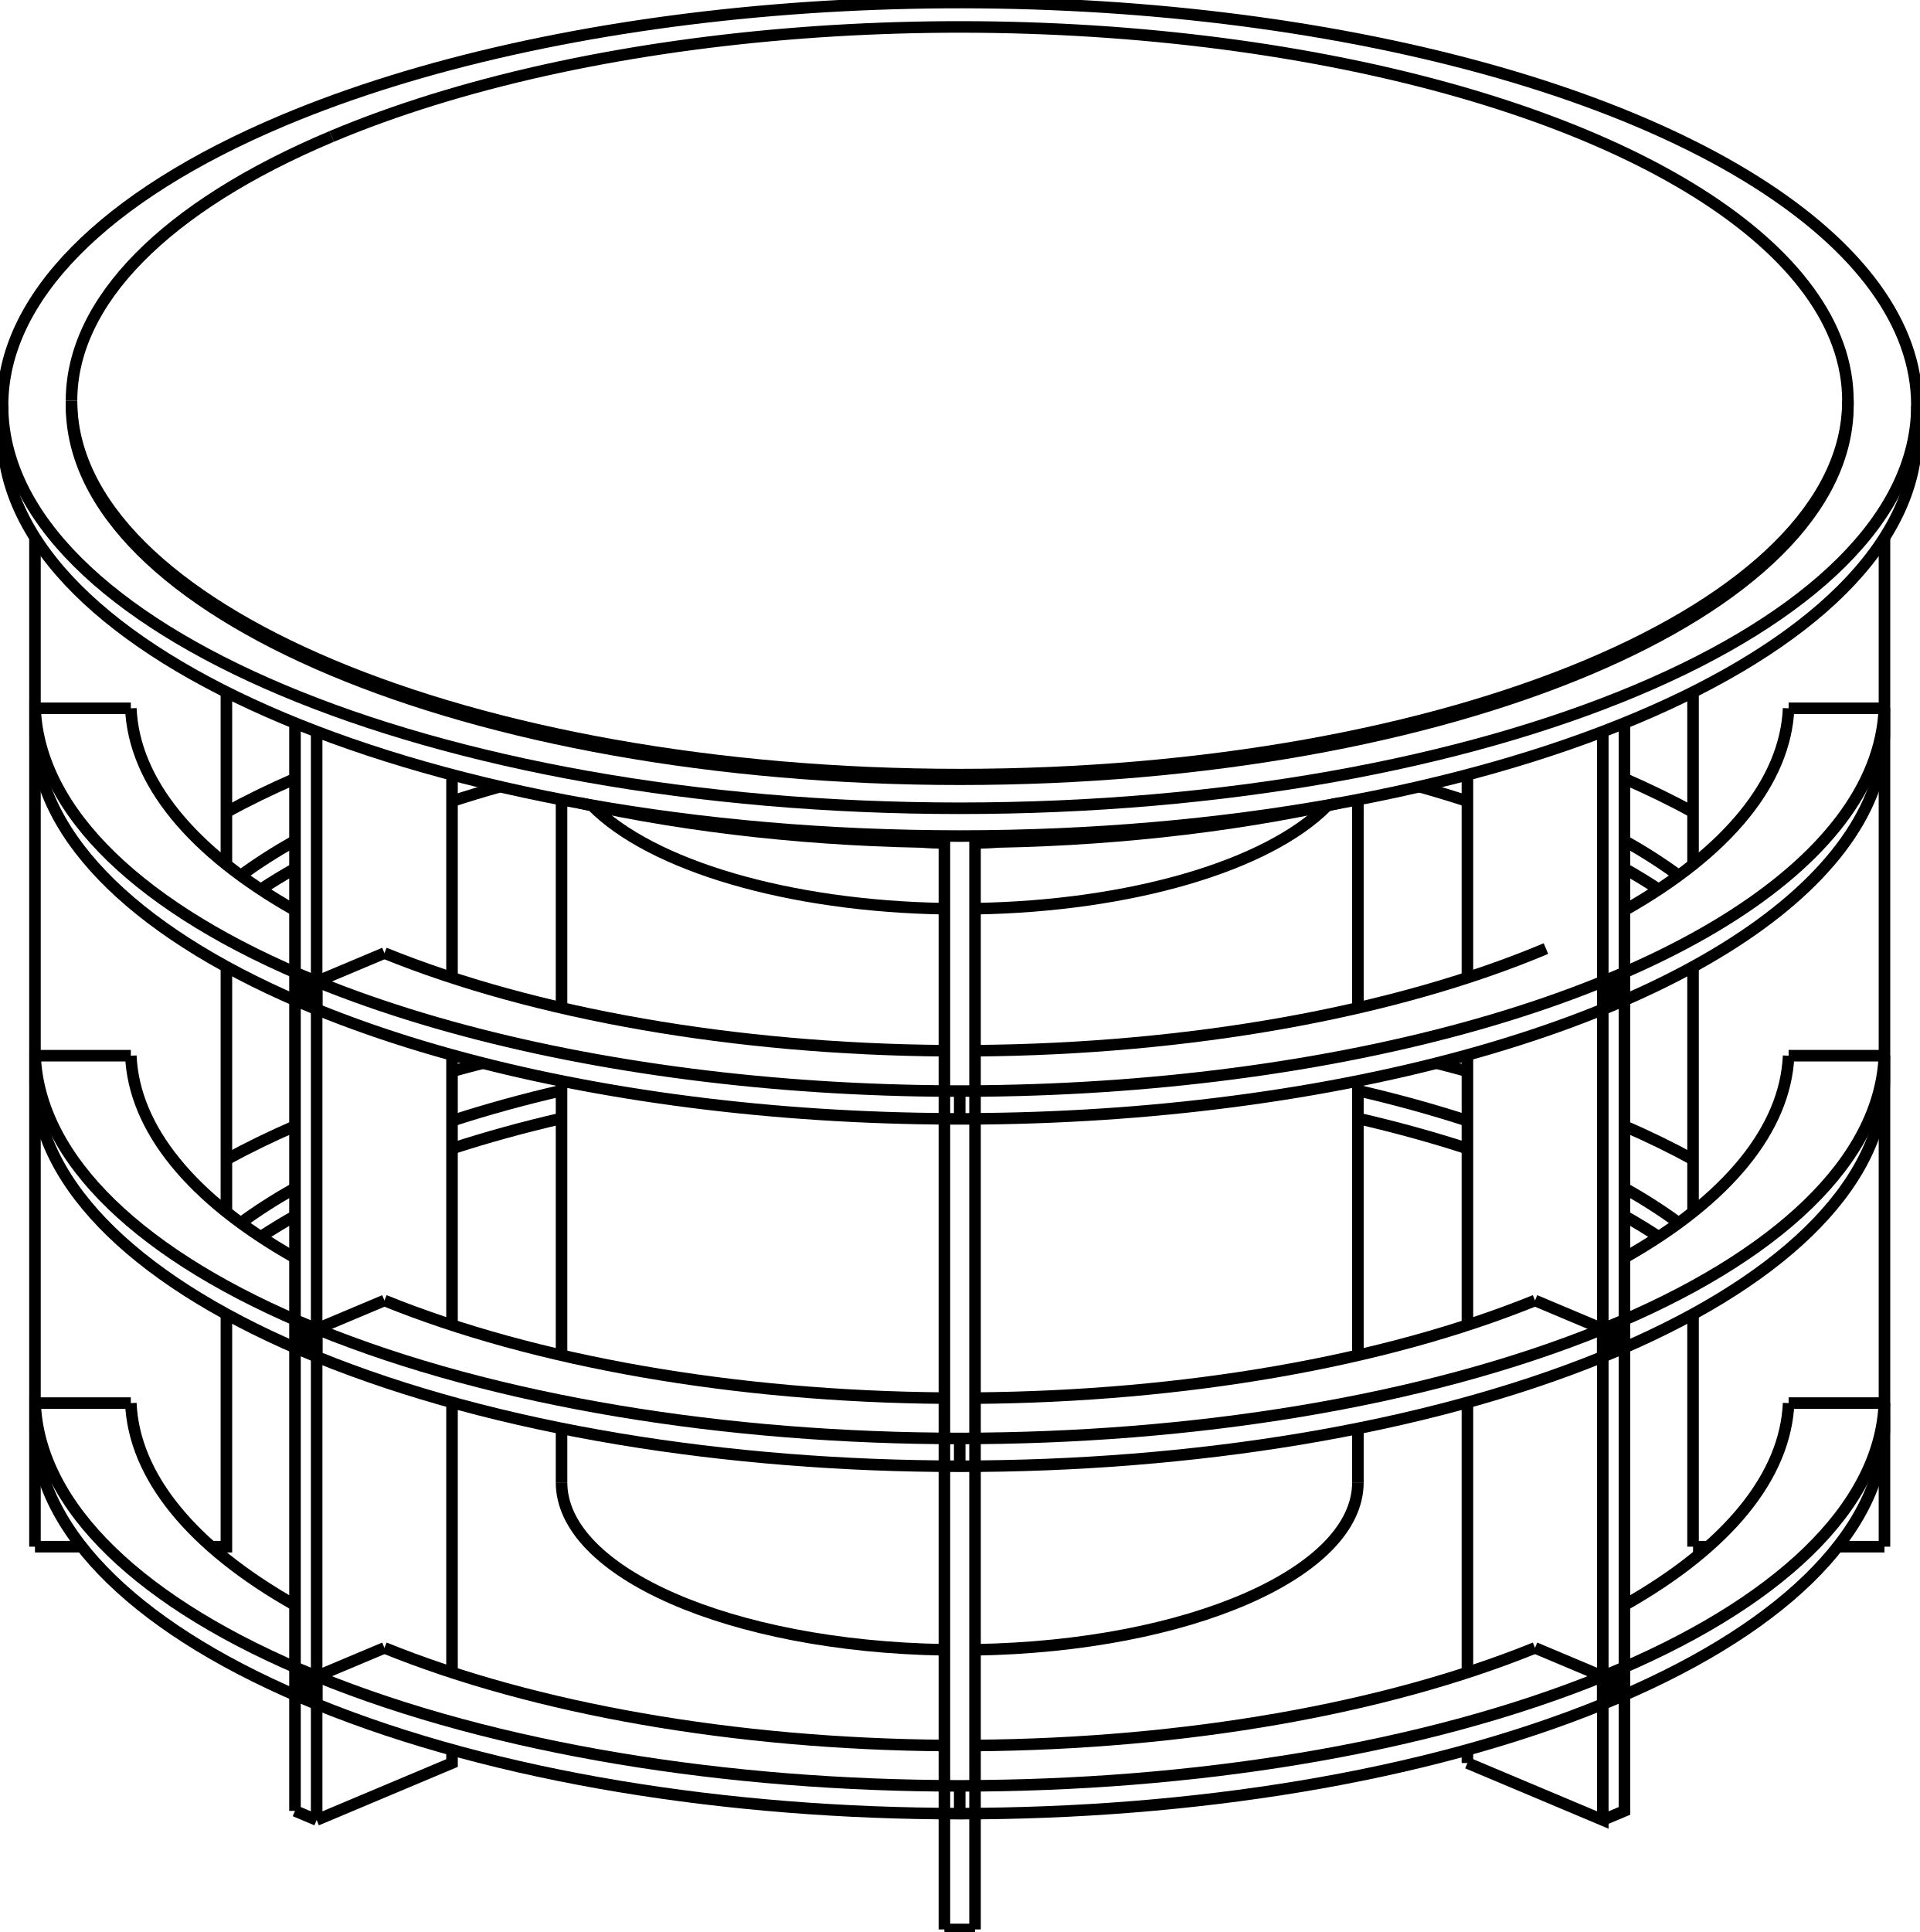
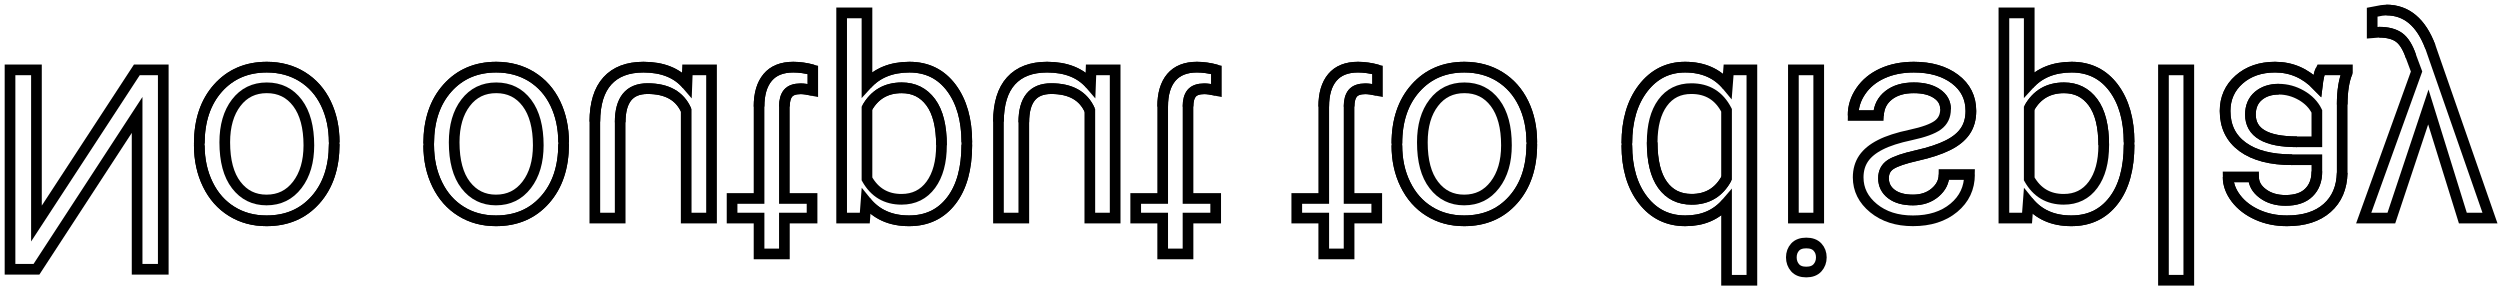
- <svg xmlns="http://www.w3.org/2000/svg" version="1.1" viewBox="-376 -380.144 752 756.759" fill="none" stroke="black" stroke-width="0.6%" vector-effect="non-scaling-stroke">
-   <path d="M 198.909 310.431 L 251.942 332.747 L 251.942 -93.58" />
-   <path d="M 198.909 310.431 L 198.909 305.225" />
-   <path d="M 198.909 274.964 L 198.909 169.152" />
-   <path d="M 198.909 138.89 L 198.909 33.079" />
-   <path d="M 198.909 2.817 L 198.909 -76.69" />
-   <path d="M 251.907 140.415 L 251.907 151.301" />
-   <path d="M 251.907 140.415 L 225.386 129.255" />
-   <path d="M 251.907 276.488 L 251.907 287.374" />
-   <path d="M 251.907 276.488 L 225.386 265.329" />
-   <path d="M 251.942 332.747 L 260.427 329.176 L 260.427 -96.921" />
-   <path d="M 256.185 13.457 L 256.185 2.571" />
-   <path d="M 256.185 138.645 L 256.185 149.53" />
-   <path d="M 256.185 274.718 L 256.185 285.604" />
-   <path d="M -375 -210.46 A 375 157.798 180 0 0 375 -210.46" />
-   <path d="M 148.935 -65.641 A 320.5 134.865 360 0 1 6 -50.219" />
-   <path d="M -6 -50.219 A 320.5 134.865 360 0 1 -148.935 -65.641" />
-   <path d="M 6 167.494 A 324.8 136.674 180 0 0 225.386 129.255" />
-   <path d="M 6 303.568 A 324.8 136.674 180 0 0 225.386 265.329" />
-   <path d="M -265.165 -332.926 A 375 157.798 360 0 1 375 -221.346 A 375 157.798 360 0 1 -375 -221.346 A 375 157.798 360 0 1 -265.165 -332.926 Z" />
-   <path d="M 362.3 225.685 L 362.3 -169.741" />
-   <path d="M 287.3 225.685 L 293.241 225.685" />
-   <path d="M 343.967 225.685 L 362.3 225.685" />
-   <path d="M 287.3 225.685 L 287.3 134.61" />
-   <path d="M 287.3 94.596 L 287.3 -1.464" />
-   <path d="M 287.3 -41.478 L 287.3 -109.046" />
-   <path d="M 362.25 -102.705 L 362.25 -91.819" />
-   <path d="M 362.25 -102.705 L 324.745 -102.705" />
-   <path d="M 362.25 33.368 L 362.25 44.254" />
-   <path d="M 362.25 33.368 L 324.745 33.368" />
-   <path d="M 362.25 169.441 L 362.25 180.327" />
-   <path d="M 362.25 169.441 L 324.745 169.441" />
-   <path d="M 6 375.614 L 6 -52.682" />
-   <path d="M -6 375.614 L 6 375.614" />
-   <path d="M -6 375.614 L -6 -52.682" />
-   <path d="M 0 47.224 L 0 58.11" />
-   <path d="M 0 183.297 L 0 194.183" />
-   <path d="M 0 319.371 L 0 330.257" />
-   <path d="M -251.942 332.747 L -198.909 310.431 L -198.909 305.225" />
-   <path d="M -198.909 274.964 L -198.909 169.152" />
-   <path d="M -198.909 138.89 L -198.909 33.079" />
-   <path d="M -198.909 2.817 L -198.909 -76.69" />
-   <path d="M -251.942 332.747 L -251.942 -93.58" />
-   <path d="M -225.386 -6.818 L -251.907 4.342 L -251.907 15.228 A 362.3 152.454 180 0 0 362.25 -91.819" />
-   <path d="M -225.386 129.255 L -251.907 140.415 L -251.907 151.301 A 362.3 152.454 180 0 0 251.907 151.301" />
-   <path d="M -225.386 265.329 L -251.907 276.488 L -251.907 287.374 A 362.3 152.454 180 0 0 251.907 287.374" />
-   <path d="M -260.427 329.176 L -251.942 332.747" />
-   <path d="M -260.427 329.176 L -260.427 -96.921" />
-   <path d="M -256.185 2.571 L -256.185 13.457" />
-   <path d="M -256.185 138.645 L -256.185 149.53" />
-   <path d="M -256.185 274.718 L -256.185 285.604" />
-   <path d="M -362.3 225.685 L -343.967 225.685" />
-   <path d="M -293.241 225.685 L -287.3 225.685 L -287.3 134.61" />
-   <path d="M -287.3 94.596 L -287.3 -1.464" />
-   <path d="M -287.3 -41.478 L -287.3 -109.046" />
-   <path d="M -362.3 225.685 L -362.3 -169.741" />
-   <path d="M -324.745 -102.705 L -362.25 -102.705 L -362.25 -91.819 A 362.3 152.454 180 0 0 -251.942 15.213" />
-   <path d="M -324.745 33.368 L -362.25 33.368 L -362.25 44.254 A 362.3 152.454 180 0 0 -251.942 151.287" />
-   <path d="M -324.745 169.441 L -362.25 169.441 L -362.25 180.327 A 362.3 152.454 180 0 0 -251.942 287.36" />
-   <path d="M 260.427 -75.143 A 362.3 152.454 360 0 1 287.3 -62.037" />
-   <path d="M 362.25 33.368 A 362.3 152.454 360 0 1 251.942 140.401" />
-   <path d="M 251.907 140.415 A 362.3 152.454 360 0 1 -251.907 140.415" />
-   <path d="M -251.942 140.401 A 362.3 152.454 360 0 1 -362.25 33.368" />
-   <path d="M -287.3 -62.037 A 362.3 152.454 360 0 1 -260.427 -75.143" />
-   <path d="M 260.427 112.517 A 324.8 136.674 180 0 0 324.745 33.368" />
-   <path d="M 281.696 -37.193 A 324.8 136.674 180 0 0 260.427 -50.831" />
-   <path d="M -260.427 -50.831 A 324.8 136.674 180 0 0 -281.696 -37.193" />
-   <path d="M -324.745 33.368 A 324.8 136.674 180 0 0 -260.427 112.517" />
-   <path d="M -225.386 129.255 A 324.8 136.674 180 0 0 -6 167.494" />
-   <path d="M 251.942 151.287 A 362.3 152.454 180 0 0 362.25 44.254" />
-   <path d="M 260.427 -39.945 A 324.8 136.674 360 0 1 273.866 -31.75" />
-   <path d="M 180.017 -72.033 A 324.8 136.674 360 0 1 198.909 -66.318" />
-   <path d="M -198.909 -66.318 A 324.8 136.674 360 0 1 -180.017 -72.033" />
-   <path d="M -273.866 -31.75 A 324.8 136.674 360 0 1 -260.427 -39.945" />
-   <path d="M -198.909 39.494 A 362.3 152.454 360 0 1 -186.789 36.286" />
-   <path d="M 186.789 36.286 A 362.3 152.454 360 0 1 198.909 39.494" />
-   <path d="M 260.427 60.931 A 362.3 152.454 360 0 1 287.3 74.036" />
-   <path d="M 362.25 169.441 A 362.3 152.454 360 0 1 251.942 276.474" />
-   <path d="M 251.907 276.488 A 362.3 152.454 360 0 1 -251.907 276.488" />
-   <path d="M -251.942 276.474 A 362.3 152.454 360 0 1 -362.25 169.441" />
-   <path d="M -287.3 74.036 A 362.3 152.454 360 0 1 -260.427 60.931" />
-   <path d="M 260.427 248.591 A 324.8 136.674 180 0 0 324.745 169.441" />
-   <path d="M 281.696 98.88 A 324.8 136.674 180 0 0 260.427 85.243" />
-   <path d="M 198.909 58.87 A 324.8 136.674 180 0 0 156 47.039" />
-   <path d="M -156 47.039 A 324.8 136.674 180 0 0 -198.909 58.87" />
-   <path d="M -260.427 85.243 A 324.8 136.674 180 0 0 -281.696 98.88" />
-   <path d="M -324.745 169.441 A 324.8 136.674 180 0 0 -260.427 248.591" />
-   <path d="M -225.386 265.329 A 324.8 136.674 180 0 0 -6 303.568" />
-   <path d="M 251.942 287.36 A 362.3 152.454 180 0 0 362.25 180.327" />
-   <path d="M 260.427 96.129 A 324.8 136.674 360 0 1 273.866 104.323" />
-   <path d="M 156 57.925 A 324.8 136.674 360 0 1 198.909 69.755" />
-   <path d="M -198.909 69.755 A 324.8 136.674 360 0 1 -156 57.925" />
-   <path d="M -273.866 104.323 A 324.8 136.674 360 0 1 -260.427 96.129" />
-   <path d="M 347.98 -221.346 A 347.98 146.428 360 0 1 -347.98 -221.346" />
-   <path d="M -246.059 -326.701 A 347.98 146.428 360 0 1 347.98 -223.16 L 347.98 -221.346" />
-   <path d="M 347.98 -223.16 A 347.98 146.428 360 0 1 -347.98 -223.16 L -347.98 -221.346" />
-   <path d="M -347.98 -223.16 A 347.98 146.428 360 0 1 -246.059 -326.701" />
-   <path d="M 15.175 -50.346 A 95 39.976 360 0 1 6 -49.913" />
-   <path d="M -6 -49.913 A 95 39.976 360 0 1 -15.175 -50.346" />
-   <path d="M 144.017 -64.577 A 156 65.644 360 0 1 6 -24.213" />
-   <path d="M -6 -24.213 A 156 65.644 360 0 1 -144.017 -64.577" />
-   <path d="M -156 200.481 A 156 65.644 180 0 0 -6 266.077" />
-   <path d="M 6 266.077 A 156 65.644 180 0 0 156 200.481" />
-   <path d="M 362.25 -102.705 A 362.3 152.454 360 0 1 -251.907 4.342" />
-   <path d="M -251.942 4.327 A 362.3 152.454 360 0 1 -362.25 -102.705" />
-   <path d="M 260.427 -23.556 A 324.8 136.674 180 0 0 324.745 -102.705" />
-   <path d="M -324.745 -102.705 A 324.8 136.674 180 0 0 -260.427 -23.556" />
-   <path d="M -225.386 -6.818 A 324.8 136.674 180 0 0 -6 31.421" />
-   <path d="M 6 31.421 A 324.8 136.674 180 0 0 229.668 -8.587" />
-   <path d="M -375 -221.346 L -375 -210.46" />
-   <path d="M 375 -221.346 L 375 -210.46" />
-   <path d="M -156 -66.964 L -156 14.648" />
-   <path d="M -156 43.253 L -156 150.721" />
-   <path d="M -156 179.327 L -156 200.481" />
-   <path d="M 156 -66.964 L 156 14.648" />
-   <path d="M 156 43.253 L 156 150.721" />
-   <path d="M 156 179.327 L 156 200.481" />
+ <svg xmlns="http://www.w3.org/2000/svg" version="1.1" viewBox="1.311 -6.975 249.557 28.975" fill="none" stroke="black" stroke-width="0.6%" vector-effect="non-scaling-stroke">
+   <path d="M 17.609 19.906 L 17.609 0 L 14.971 0 L 4.949 15.34 L 4.949 0 L 2.311 0 L 2.311 19.906 L 4.949 19.906 L 14.998 4.498 L 14.998 19.906 L 17.609 19.906 Z" />
+   <path d="M 21.205 7.355 L 21.205 7.533 Q 21.21 9.71 22.06 11.443 Q 22.91 13.18 24.438 14.123 Q 25.96 15.07 27.918 15.066 Q 30.94 15.07 32.806 12.975 Q 34.67 10.88 34.672 7.41 L 34.672 7.232 Q 34.67 5.07 33.845 3.356 Q 33.02 1.64 31.479 0.684 Q 29.94 -0.27 27.945 -0.273 Q 24.94 -0.27 23.071 1.818 Q 21.21 3.91 21.205 7.355 Z" />
+   <path d="M 21.205 7.533 Q 21.21 9.71 22.06 11.443 Q 22.91 13.18 24.438 14.123 Q 25.96 15.07 27.918 15.066 Q 30.94 15.07 32.806 12.975 Q 34.67 10.88 34.672 7.41" />
+   <path d="M 34.672 7.232 Q 34.67 5.07 33.845 3.356 Q 33.02 1.64 31.479 0.684 Q 29.94 -0.27 27.945 -0.273 Q 24.94 -0.27 23.071 1.818 Q 21.21 3.91 21.205 7.355" />
+   <path d="M 23.748 7.232 Q 23.75 4.77 24.89 3.281 Q 26.03 1.79 27.945 1.791 Q 29.87 1.79 31.008 3.302 Q 32.14 4.81 32.143 7.533 Q 32.14 9.97 30.987 11.478 Q 29.83 12.99 27.918 12.988 Q 26.04 12.99 24.896 11.498 Q 23.75 10.01 23.748 7.232 Q 23.75 4.77 24.89 3.281 Q 26.03 1.79 27.945 1.791 Q 29.87 1.79 31.008 3.302 Q 32.14 4.81 32.143 7.533 Q 32.14 9.97 30.987 11.478 Q 29.83 12.99 27.918 12.988 Q 26.04 12.99 24.896 11.498 Q 23.75 10.01 23.748 7.232 Z" />
+   <path d="M 44.105 7.355 L 44.105 7.533 Q 44.11 9.71 44.96 11.443 Q 45.81 13.18 47.339 14.123 Q 48.86 15.07 50.818 15.066 Q 53.84 15.07 55.706 12.975 Q 57.57 10.88 57.572 7.41 L 57.572 7.232 Q 57.57 5.07 56.745 3.356 Q 55.92 1.64 54.38 0.684 Q 52.84 -0.27 50.846 -0.273 Q 47.84 -0.27 45.972 1.818 Q 44.11 3.91 44.105 7.355 Z" />
+   <path d="M 44.105 7.533 Q 44.11 9.71 44.96 11.443 Q 45.81 13.18 47.339 14.123 Q 48.86 15.07 50.818 15.066 Q 53.84 15.07 55.706 12.975 Q 57.57 10.88 57.572 7.41" />
+   <path d="M 57.572 7.232 Q 57.57 5.07 56.745 3.356 Q 55.92 1.64 54.38 0.684 Q 52.84 -0.27 50.846 -0.273 Q 47.84 -0.27 45.972 1.818 Q 44.11 3.91 44.105 7.355" />
+   <path d="M 46.648 7.232 Q 46.65 4.77 47.79 3.281 Q 48.93 1.79 50.846 1.791 Q 52.77 1.79 53.908 3.302 Q 55.04 4.81 55.043 7.533 Q 55.04 9.97 53.888 11.478 Q 52.73 12.99 50.818 12.988 Q 48.95 12.99 47.797 11.498 Q 46.65 10.01 46.648 7.232 Q 46.65 4.77 47.79 3.281 Q 48.93 1.79 50.846 1.791 Q 52.77 1.79 53.908 3.302 Q 55.04 4.81 55.043 7.533 Q 55.04 9.97 53.888 11.478 Q 52.73 12.99 50.818 12.988 Q 48.95 12.99 47.797 11.498 Q 46.65 10.01 46.648 7.232 Z" />
+   <path d="M 69.932 0 L 69.877 1.463 Q 68.4 -0.27 65.543 -0.273 Q 63.18 -0.27 61.94 1.101 Q 60.7 2.47 60.689 5.168 L 60.689 14.793 L 63.219 14.793 L 63.219 5.236 Q 63.22 1.87 65.953 1.873 Q 68.85 1.87 69.809 4.033 L 69.809 14.793 L 72.338 14.793 L 72.338 0 L 69.932 0 Z" />
+   <path d="M 69.877 1.463 Q 68.4 -0.27 65.543 -0.273 Q 63.18 -0.27 61.94 1.101 Q 60.7 2.47 60.689 5.168" />
+   <path d="M 63.219 5.236 Q 63.22 1.87 65.953 1.873 Q 68.85 1.87 69.809 4.033" />
+   <path d="M 77.082 18.375 L 79.611 18.375 L 79.611 14.793 L 82.373 14.793 L 82.373 12.838 L 79.611 12.838 L 79.611 3.664 Q 79.61 2.78 79.98 2.331 Q 80.35 1.89 81.238 1.887 Q 81.68 1.89 82.441 2.051 L 82.441 0 Q 81.44 -0.27 80.5 -0.273 Q 78.8 -0.27 77.943 0.752 Q 77.08 1.78 77.082 3.664 L 77.082 12.838 L 74.389 12.838 L 74.389 14.793 L 77.082 14.793 L 77.082 18.375 Z" />
+   <path d="M 79.611 3.664 Q 79.61 2.78 79.98 2.331 Q 80.35 1.89 81.238 1.887 Q 81.68 1.89 82.441 2.051" />
+   <path d="M 82.441 0 Q 81.44 -0.27 80.5 -0.273 Q 78.8 -0.27 77.943 0.752 Q 77.08 1.78 77.082 3.664" />
+   <path d="M 97.822 7.465 L 97.822 7.232 Q 97.82 3.86 96.277 1.791 Q 94.73 -0.27 92.094 -0.273 Q 89.4 -0.27 87.855 1.436 L 87.855 -5.688 L 85.326 -5.688 L 85.326 14.793 L 87.637 14.793 L 87.76 13.152 Q 89.3 15.07 92.053 15.066 Q 94.72 15.07 96.271 13.057 Q 97.82 11.05 97.822 7.465 Z" />
+   <path d="M 97.822 7.232 Q 97.82 3.86 96.277 1.791 Q 94.73 -0.27 92.094 -0.273 Q 89.4 -0.27 87.855 1.436" />
+   <path d="M 87.76 13.152 Q 89.3 15.07 92.053 15.066 Q 94.72 15.07 96.271 13.057 Q 97.82 11.05 97.822 7.465" />
+   <path d="M 95.293 7.52 Q 95.29 10.02 94.227 11.471 Q 93.16 12.92 91.301 12.92 Q 89 12.92 87.855 10.883 L 87.855 3.814 Q 88.99 1.79 91.328 1.791 Q 93.15 1.79 94.22 3.233 Q 95.29 4.68 95.293 7.52 Q 95.29 10.02 94.227 11.471 Q 93.16 12.92 91.301 12.92 Q 89 12.92 87.855 10.883" />
+   <path d="M 87.855 3.814 Q 88.99 1.79 91.328 1.791 Q 93.15 1.79 94.22 3.233 Q 95.29 4.68 95.293 7.52" />
+   <path d="M 110.223 0 L 110.168 1.463 Q 108.69 -0.27 105.834 -0.273 Q 103.47 -0.27 102.231 1.101 Q 100.99 2.47 100.98 5.168 L 100.98 14.793 L 103.51 14.793 L 103.51 5.236 Q 103.51 1.87 106.244 1.873 Q 109.14 1.87 110.1 4.033 L 110.1 14.793 L 112.629 14.793 L 112.629 0 L 110.223 0 Z" />
+   <path d="M 110.168 1.463 Q 108.69 -0.27 105.834 -0.273 Q 103.47 -0.27 102.231 1.101 Q 100.99 2.47 100.98 5.168" />
+   <path d="M 103.51 5.236 Q 103.51 1.87 106.244 1.873 Q 109.14 1.87 110.1 4.033" />
+   <path d="M 117.373 18.375 L 119.902 18.375 L 119.902 14.793 L 122.664 14.793 L 122.664 12.838 L 119.902 12.838 L 119.902 3.664 Q 119.9 2.78 120.271 2.331 Q 120.64 1.89 121.529 1.887 Q 121.97 1.89 122.732 2.051 L 122.732 0 Q 121.73 -0.27 120.791 -0.273 Q 119.1 -0.27 118.234 0.752 Q 117.37 1.78 117.373 3.664 L 117.373 12.838 L 114.68 12.838 L 114.68 14.793 L 117.373 14.793 L 117.373 18.375 Z" />
+   <path d="M 119.902 3.664 Q 119.9 2.78 120.271 2.331 Q 120.64 1.89 121.529 1.887 Q 121.97 1.89 122.732 2.051" />
+   <path d="M 122.732 0 Q 121.73 -0.27 120.791 -0.273 Q 119.1 -0.27 118.234 0.752 Q 117.37 1.78 117.373 3.664" />
+   <path d="M 133.451 18.375 L 135.98 18.375 L 135.98 14.793 L 138.742 14.793 L 138.742 12.838 L 135.98 12.838 L 135.98 3.664 Q 135.98 2.78 136.35 2.331 Q 136.72 1.89 137.607 1.887 Q 138.04 1.89 138.811 2.051 L 138.811 0 Q 137.81 -0.27 136.869 -0.273 Q 135.17 -0.27 134.312 0.752 Q 133.45 1.78 133.451 3.664 L 133.451 12.838 L 130.758 12.838 L 130.758 14.793 L 133.451 14.793 L 133.451 18.375 Z" />
+   <path d="M 135.98 3.664 Q 135.98 2.78 136.35 2.331 Q 136.72 1.89 137.607 1.887 Q 138.04 1.89 138.811 2.051" />
+   <path d="M 138.811 0 Q 137.81 -0.27 136.869 -0.273 Q 135.17 -0.27 134.312 0.752 Q 133.45 1.78 133.451 3.664" />
+   <path d="M 140.752 7.355 L 140.752 7.533 Q 140.75 9.71 141.606 11.443 Q 142.46 13.18 143.985 14.123 Q 145.51 15.07 147.465 15.066 Q 150.49 15.07 152.353 12.975 Q 154.22 10.88 154.219 7.41 L 154.219 7.232 Q 154.22 5.07 153.392 3.356 Q 152.56 1.64 151.026 0.684 Q 149.49 -0.27 147.492 -0.273 Q 144.48 -0.27 142.618 1.818 Q 140.75 3.91 140.752 7.355 Z" />
+   <path d="M 140.752 7.533 Q 140.75 9.71 141.606 11.443 Q 142.46 13.18 143.985 14.123 Q 145.51 15.07 147.465 15.066 Q 150.49 15.07 152.353 12.975 Q 154.22 10.88 154.219 7.41" />
+   <path d="M 154.219 7.232 Q 154.22 5.07 153.392 3.356 Q 152.56 1.64 151.026 0.684 Q 149.49 -0.27 147.492 -0.273 Q 144.48 -0.27 142.618 1.818 Q 140.75 3.91 140.752 7.355" />
+   <path d="M 143.295 7.232 Q 143.29 4.77 144.437 3.281 Q 145.58 1.79 147.492 1.791 Q 149.42 1.79 150.555 3.302 Q 151.69 4.81 151.689 7.533 Q 151.69 9.97 150.534 11.478 Q 149.38 12.99 147.465 12.988 Q 145.59 12.99 144.443 11.498 Q 143.29 10.01 143.295 7.232 Q 143.29 4.77 144.437 3.281 Q 145.58 1.79 147.492 1.791 Q 149.42 1.79 150.555 3.302 Q 151.69 4.81 151.689 7.533 Q 151.69 9.97 150.534 11.478 Q 149.38 12.99 147.465 12.988 Q 145.59 12.99 144.443 11.498 Q 143.29 10.01 143.295 7.232 Z" />
+   <path d="M 163.707 7.328 L 163.707 7.52 Q 163.71 10.92 165.32 12.995 Q 166.93 15.07 169.545 15.066 Q 172.14 15.07 173.66 13.289 L 173.66 21 L 176.189 21 L 176.189 0 L 173.865 0 L 173.742 1.586 Q 172.22 -0.27 169.518 -0.273 Q 166.95 -0.27 165.327 1.832 Q 163.71 3.94 163.707 7.328 Z" />
+   <path d="M 163.707 7.52 Q 163.71 10.92 165.32 12.995 Q 166.93 15.07 169.545 15.066 Q 172.14 15.07 173.66 13.289" />
+   <path d="M 173.742 1.586 Q 172.22 -0.27 169.518 -0.273 Q 166.95 -0.27 165.327 1.832 Q 163.71 3.94 163.707 7.328" />
+   <path d="M 166.236 7.232 Q 166.24 4.72 167.275 3.295 Q 168.31 1.87 170.146 1.873 Q 172.55 1.87 173.66 4.033 L 173.66 10.828 Q 172.53 12.92 170.174 12.92 Q 168.31 12.92 167.275 11.484 Q 166.24 10.05 166.236 7.232 Q 166.24 4.72 167.275 3.295 Q 168.31 1.87 170.146 1.873 Q 172.55 1.87 173.66 4.033" />
+   <path d="M 173.66 10.828 Q 172.53 12.92 170.174 12.92 Q 168.31 12.92 167.275 11.484 Q 166.24 10.05 166.236 7.232" />
+   <path d="M 182.861 14.793 L 182.861 0 L 180.332 0 L 180.332 14.793 L 182.861 14.793 Z" />
+   <path d="M 180.127 18.717 Q 180.13 19.33 180.503 19.756 Q 180.88 20.18 181.617 20.18 Q 182.36 20.18 182.738 19.756 Q 183.12 19.33 183.121 18.717 Q 183.12 18.1 182.738 17.691 Q 182.36 17.28 181.617 17.281 Q 180.88 17.28 180.503 17.691 Q 180.13 18.1 180.127 18.717 Q 180.13 19.33 180.503 19.756 Q 180.88 20.18 181.617 20.18 Q 182.36 20.18 182.738 19.756 Q 183.12 19.33 183.121 18.717 Q 183.12 18.1 182.738 17.691 Q 182.36 17.28 181.617 17.281 Q 180.88 17.28 180.503 17.691 Q 180.13 18.1 180.127 18.717 Z" />
+   <path d="M 195.521 3.924 Q 195.52 4.95 194.749 5.517 Q 193.98 6.08 192.056 6.494 Q 190.13 6.9 189.007 7.479 Q 187.88 8.05 187.339 8.846 Q 186.8 9.64 186.799 10.732 Q 186.8 12.55 188.337 13.809 Q 189.88 15.07 192.268 15.066 Q 194.78 15.07 196.349 13.768 Q 197.91 12.47 197.914 10.445 L 195.371 10.445 Q 195.37 11.48 194.489 12.236 Q 193.61 12.99 192.268 12.988 Q 190.89 12.99 190.107 12.387 Q 189.33 11.79 189.328 10.814 Q 189.33 9.9 190.053 9.434 Q 190.78 8.97 192.671 8.545 Q 194.56 8.12 195.74 7.533 Q 196.92 6.95 197.483 6.118 Q 198.05 5.29 198.051 4.102 Q 198.05 2.12 196.465 0.923 Q 194.88 -0.27 192.35 -0.273 Q 190.57 -0.27 189.205 0.355 Q 187.84 0.98 187.065 2.112 Q 186.29 3.24 186.293 4.553 L 188.822 4.553 Q 188.89 3.28 189.841 2.536 Q 190.79 1.79 192.35 1.791 Q 193.79 1.79 194.653 2.372 Q 195.52 2.95 195.521 3.924 Q 195.52 4.95 194.749 5.517 Q 193.98 6.08 192.056 6.494 Q 190.13 6.9 189.007 7.479 Q 187.88 8.05 187.339 8.846 Q 186.8 9.64 186.799 10.732 Q 186.8 12.55 188.337 13.809 Q 189.88 15.07 192.268 15.066 Q 194.78 15.07 196.349 13.768 Q 197.91 12.47 197.914 10.445" />
+   <path d="M 195.371 10.445 Q 195.37 11.48 194.489 12.236 Q 193.61 12.99 192.268 12.988 Q 190.89 12.99 190.107 12.387 Q 189.33 11.79 189.328 10.814 Q 189.33 9.9 190.053 9.434 Q 190.78 8.97 192.671 8.545 Q 194.56 8.12 195.74 7.533 Q 196.92 6.95 197.483 6.118 Q 198.05 5.29 198.051 4.102 Q 198.05 2.12 196.465 0.923 Q 194.88 -0.27 192.35 -0.273 Q 190.57 -0.27 189.205 0.355 Q 187.84 0.98 187.065 2.112 Q 186.29 3.24 186.293 4.553" />
+   <path d="M 188.822 4.553 Q 188.89 3.28 189.841 2.536 Q 190.79 1.79 192.35 1.791 Q 193.79 1.79 194.653 2.372 Q 195.52 2.95 195.521 3.924" />
+   <path d="M 213.842 7.465 L 213.842 7.232 Q 213.84 3.86 212.297 1.791 Q 210.75 -0.27 208.113 -0.273 Q 205.42 -0.27 203.875 1.436 L 203.875 -5.688 L 201.346 -5.688 L 201.346 14.793 L 203.656 14.793 L 203.779 13.152 Q 205.32 15.07 208.072 15.066 Q 210.74 15.07 212.29 13.057 Q 213.84 11.05 213.842 7.465 Z" />
+   <path d="M 213.842 7.232 Q 213.84 3.86 212.297 1.791 Q 210.75 -0.27 208.113 -0.273 Q 205.42 -0.27 203.875 1.436" />
+   <path d="M 203.779 13.152 Q 205.32 15.07 208.072 15.066 Q 210.74 15.07 212.29 13.057 Q 213.84 11.05 213.842 7.465" />
+   <path d="M 211.312 7.52 Q 211.31 10.02 210.246 11.471 Q 209.18 12.92 207.32 12.92 Q 205.02 12.92 203.875 10.883 L 203.875 3.814 Q 205.01 1.79 207.348 1.791 Q 209.17 1.79 210.239 3.233 Q 211.31 4.68 211.312 7.52 Q 211.31 10.02 210.246 11.471 Q 209.18 12.92 207.32 12.92 Q 205.02 12.92 203.875 10.883" />
+   <path d="M 203.875 3.814 Q 205.01 1.79 207.348 1.791 Q 209.17 1.79 210.239 3.233 Q 211.31 4.68 211.312 7.52" />
+   <path d="M 219.803 21 L 219.803 0 L 217.273 0 L 217.273 21 L 219.803 21 Z" />
+   <path d="M 235.635 0 L 232.982 0 Q 232.76 0.44 232.627 1.559 Q 230.86 -0.27 228.416 -0.273 Q 226.23 -0.27 224.827 0.964 Q 223.43 2.2 223.426 4.102 Q 223.43 6.41 225.183 7.69 Q 226.94 8.97 230.125 8.969 L 232.586 8.969 L 232.586 10.131 Q 232.59 11.46 231.793 12.243 Q 231 13.03 229.455 13.029 Q 228.1 13.03 227.186 12.346 Q 226.27 11.66 226.27 10.691 L 223.727 10.691 Q 223.73 11.8 224.513 12.831 Q 225.3 13.86 226.646 14.465 Q 227.99 15.07 229.605 15.066 Q 232.16 15.07 233.611 13.788 Q 235.06 12.51 235.115 10.268 L 235.115 3.459 Q 235.12 1.42 235.635 0.219 L 235.635 0 Z" />
+   <path d="M 232.982 0 Q 232.76 0.44 232.627 1.559 Q 230.86 -0.27 228.416 -0.273 Q 226.23 -0.27 224.827 0.964 Q 223.43 2.2 223.426 4.102 Q 223.43 6.41 225.183 7.69 Q 226.94 8.97 230.125 8.969" />
+   <path d="M 232.586 10.131 Q 232.59 11.46 231.793 12.243 Q 231 13.03 229.455 13.029 Q 228.1 13.03 227.186 12.346 Q 226.27 11.66 226.27 10.691" />
+   <path d="M 223.727 10.691 Q 223.73 11.8 224.513 12.831 Q 225.3 13.86 226.646 14.465 Q 227.99 15.07 229.605 15.066 Q 232.16 15.07 233.611 13.788 Q 235.06 12.51 235.115 10.268" />
+   <path d="M 235.115 3.459 Q 235.12 1.42 235.635 0.219" />
+   <path d="M 228.785 1.928 Q 229.97 1.93 231.041 2.543 Q 232.11 3.16 232.586 4.143 L 232.586 7.178 L 230.604 7.178 Q 225.96 7.18 225.955 4.457 Q 225.96 3.27 226.748 2.598 Q 227.54 1.93 228.785 1.928 Q 229.97 1.93 231.041 2.543 Q 232.11 3.16 232.586 4.143" />
+   <path d="M 230.604 7.178 Q 225.96 7.18 225.955 4.457 Q 225.96 3.27 226.748 2.598 Q 227.54 1.93 228.785 1.928" />
+   <path d="M 240.023 14.793 L 243.715 3.705 L 247.16 14.793 L 249.867 14.793 L 243.92 -2.283 Q 242.54 -5.97 239.531 -5.975 L 239.053 -5.934 L 238.109 -5.756 L 238.109 -3.705 L 238.793 -3.76 Q 240.08 -3.76 240.796 -3.24 Q 241.51 -2.72 241.979 -1.34 L 242.539 0.164 L 237.262 14.793 L 240.023 14.793 Z" />
+   <path d="M 243.92 -2.283 Q 242.54 -5.97 239.531 -5.975" />
+   <path d="M 238.793 -3.76 Q 240.08 -3.76 240.796 -3.24 Q 241.51 -2.72 241.979 -1.34" />
</svg>
